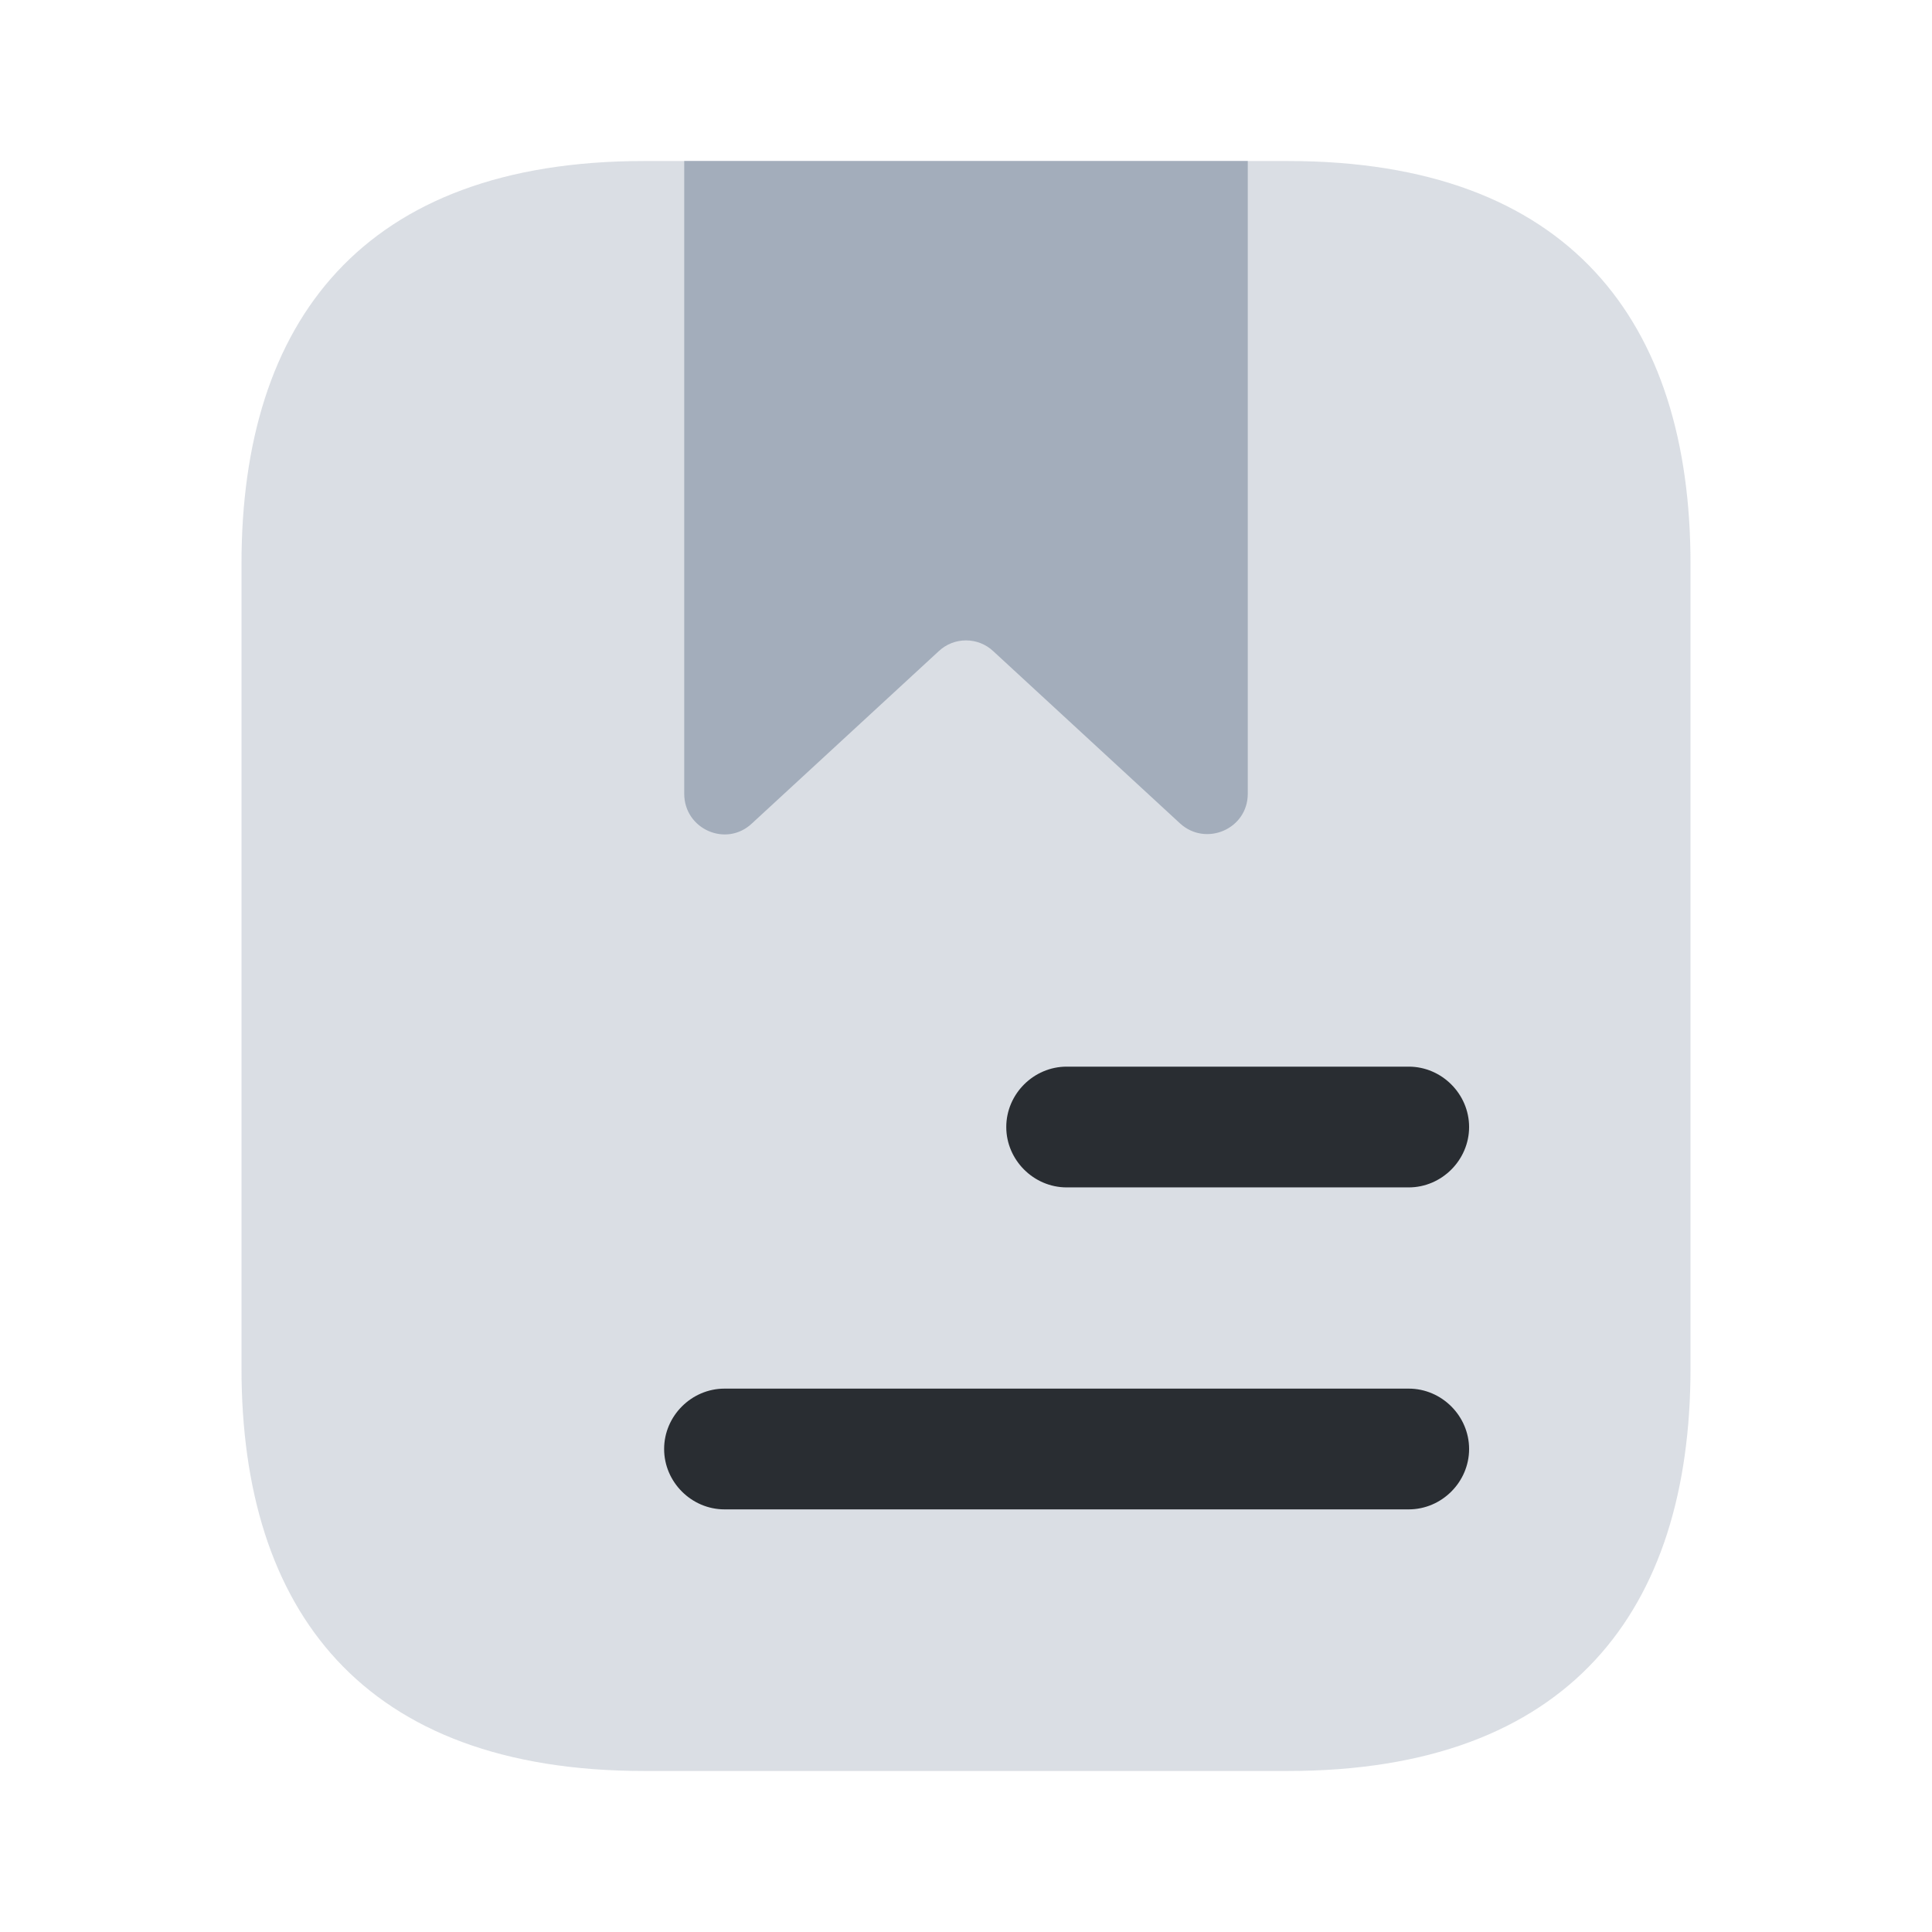
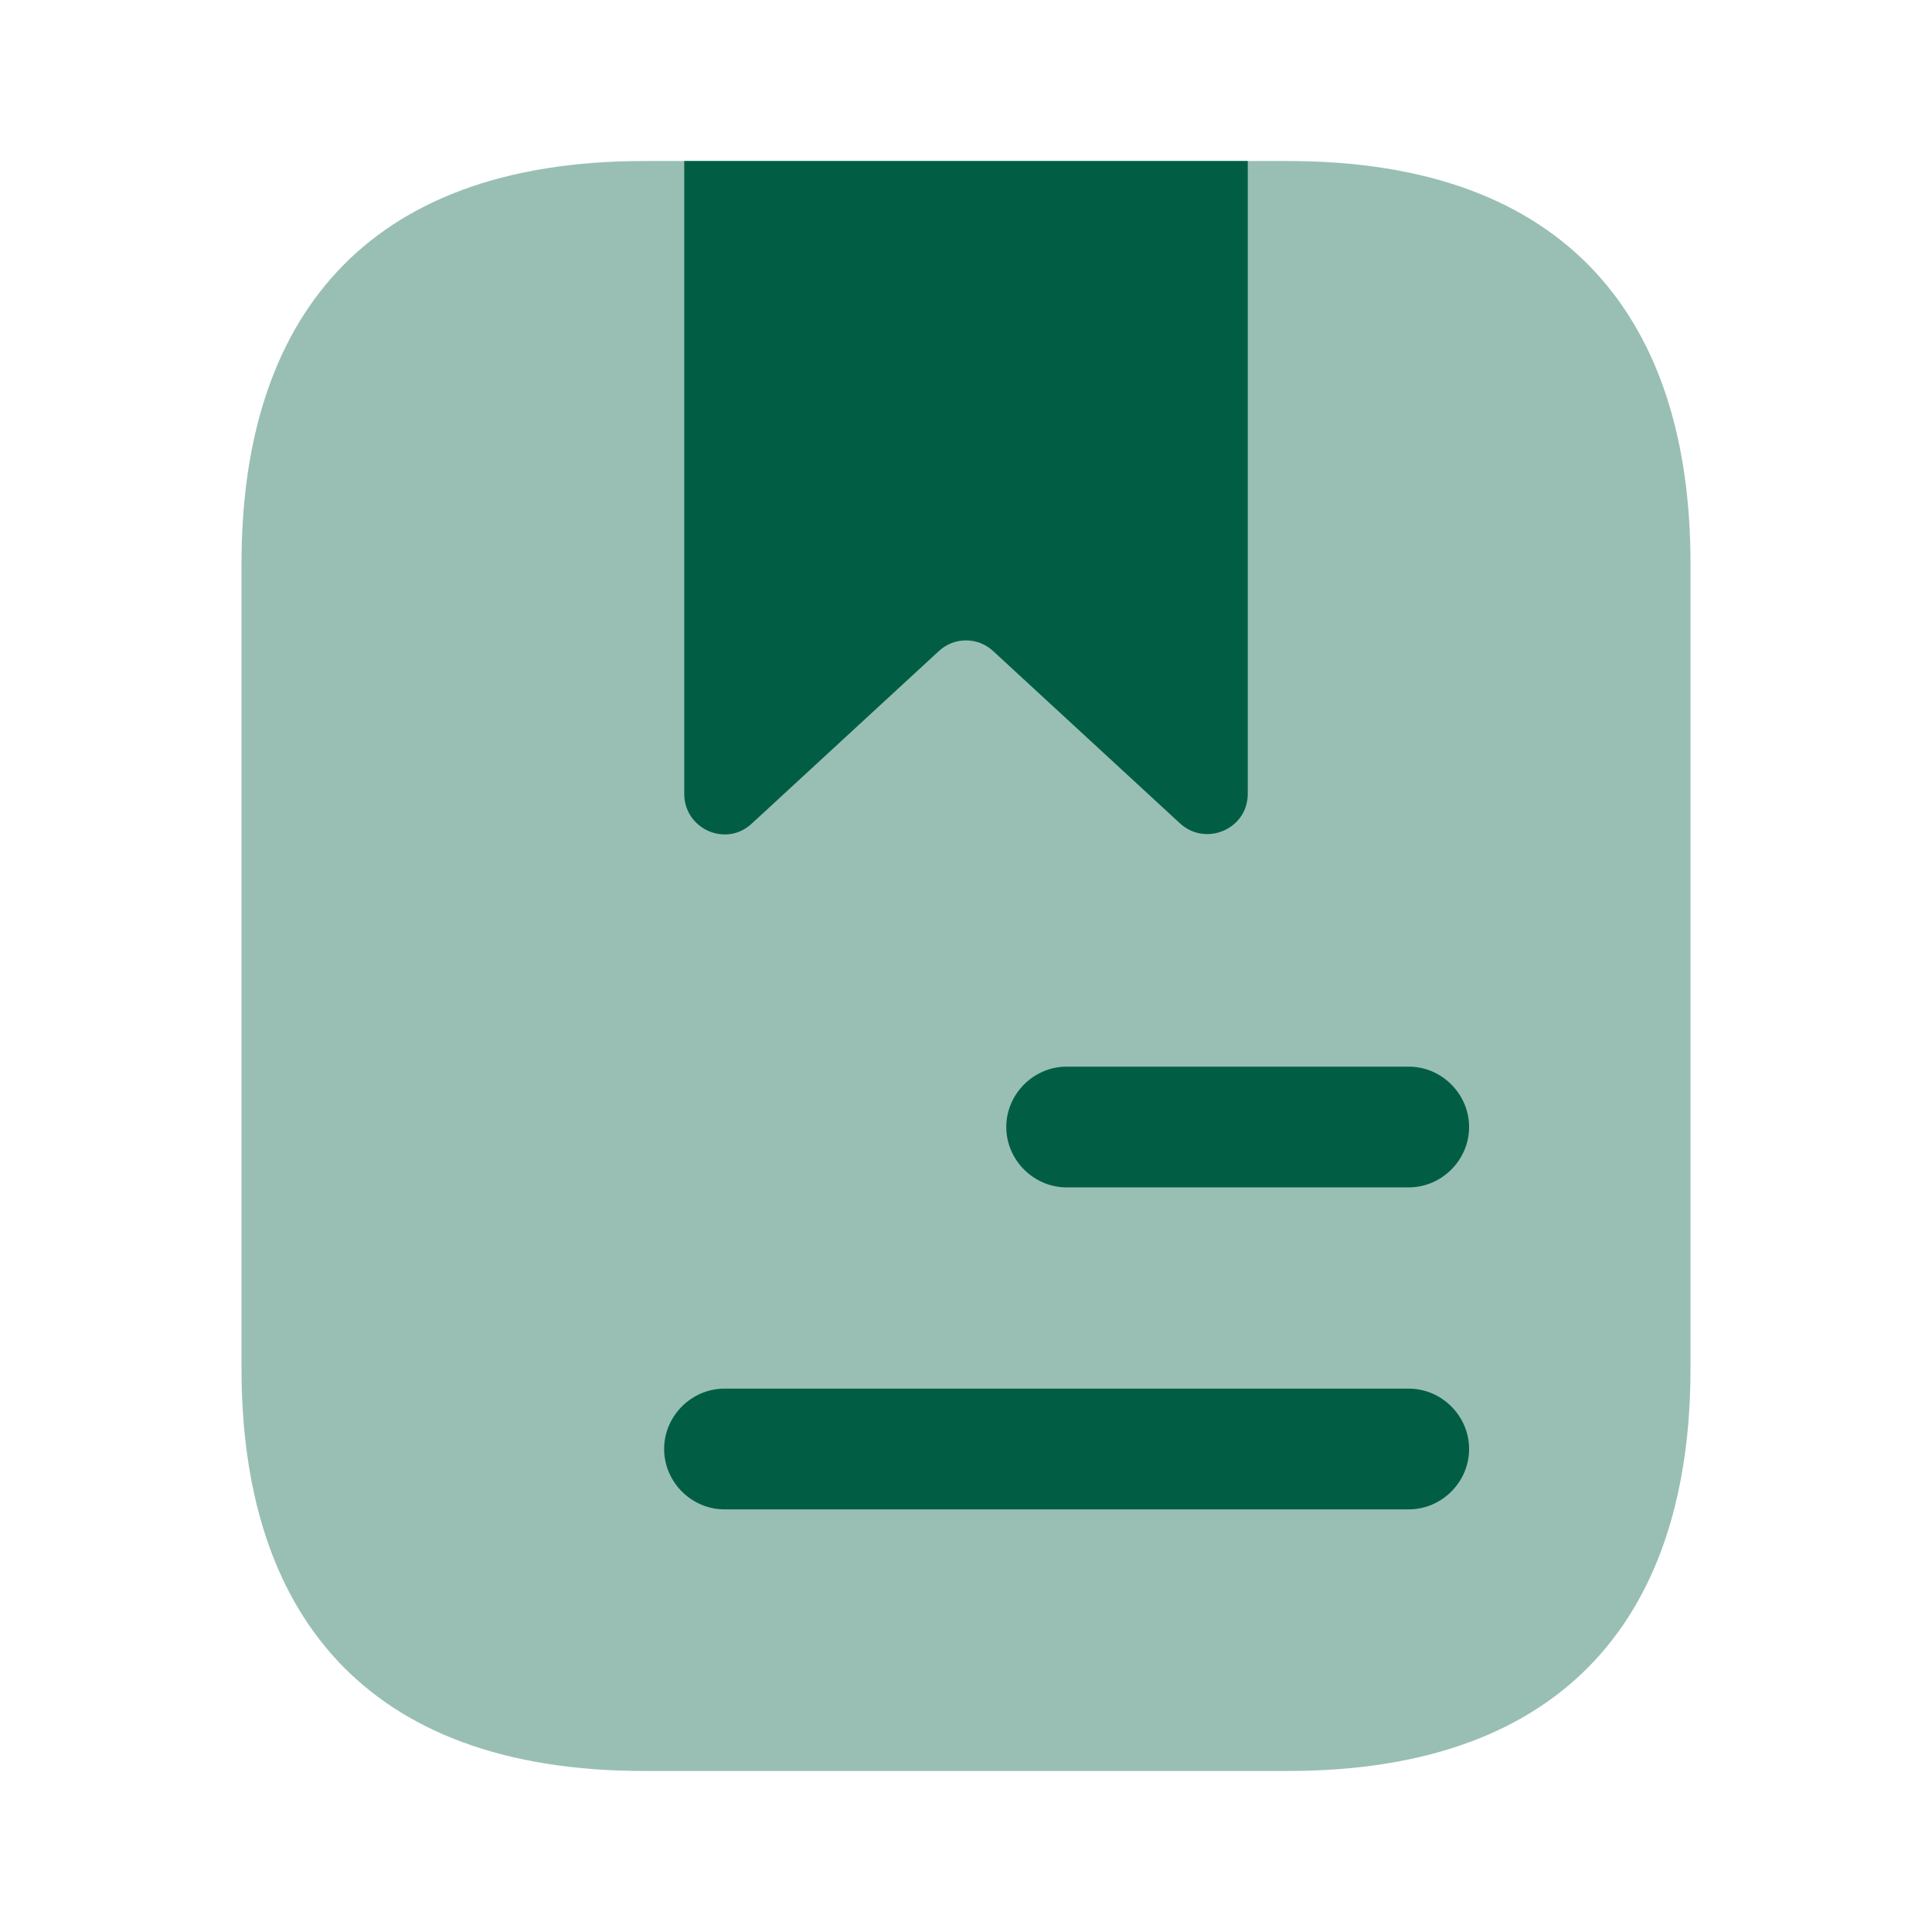
<svg xmlns="http://www.w3.org/2000/svg" width="32" height="32" viewBox="0 0 32 32" fill="none">
-   <path opacity="0.4" d="M28 9.333V22.667C28 26.667 26 29.333 21.333 29.333H10.667C6 29.333 4 26.667 4 22.667V9.333C4 5.333 6 2.667 10.667 2.667H21.333C26 2.667 28 5.333 28 9.333Z" fill="#A3ADBB" />
-   <path d="M20.667 2.667V13.147C20.667 13.733 19.973 14.027 19.547 13.64L16.453 10.787C16.2 10.547 15.8 10.547 15.547 10.787L12.453 13.64C12.027 14.04 11.333 13.733 11.333 13.147V2.667H20.667Z" fill="#A3ADBB" />
-   <path d="M23.333 19.667H17.667C17.12 19.667 16.667 19.213 16.667 18.667C16.667 18.12 17.12 17.667 17.667 17.667H23.333C23.88 17.667 24.333 18.12 24.333 18.667C24.333 19.213 23.88 19.667 23.333 19.667Z" fill="#292D32" />
-   <path d="M23.333 25H12C11.453 25 11 24.547 11 24C11 23.453 11.453 23 12 23H23.333C23.88 23 24.333 23.453 24.333 24C24.333 24.547 23.88 25 23.333 25Z" fill="#292D32" />
+   <path opacity="0.4" d="M28 9.333V22.667C28 26.667 26 29.333 21.333 29.333H10.667C6 29.333 4 26.667 4 22.667V9.333C4 5.333 6 2.667 10.667 2.667H21.333C26 2.667 28 5.333 28 9.333Z" fill="#015E44" />
+   <path d="M20.667 2.667V13.147C20.667 13.733 19.973 14.027 19.547 13.64L16.453 10.787C16.2 10.547 15.8 10.547 15.547 10.787L12.453 13.64C12.027 14.04 11.333 13.733 11.333 13.147V2.667H20.667Z" fill="#015E44" />
+   <path d="M23.333 19.667H17.667C17.12 19.667 16.667 19.213 16.667 18.667C16.667 18.12 17.12 17.667 17.667 17.667H23.333C23.88 17.667 24.333 18.12 24.333 18.667C24.333 19.213 23.88 19.667 23.333 19.667Z" fill="#015E44" />
+   <path d="M23.333 25H12C11.453 25 11 24.547 11 24C11 23.453 11.453 23 12 23H23.333C23.88 23 24.333 23.453 24.333 24C24.333 24.547 23.88 25 23.333 25Z" fill="#015E44" />
</svg>
